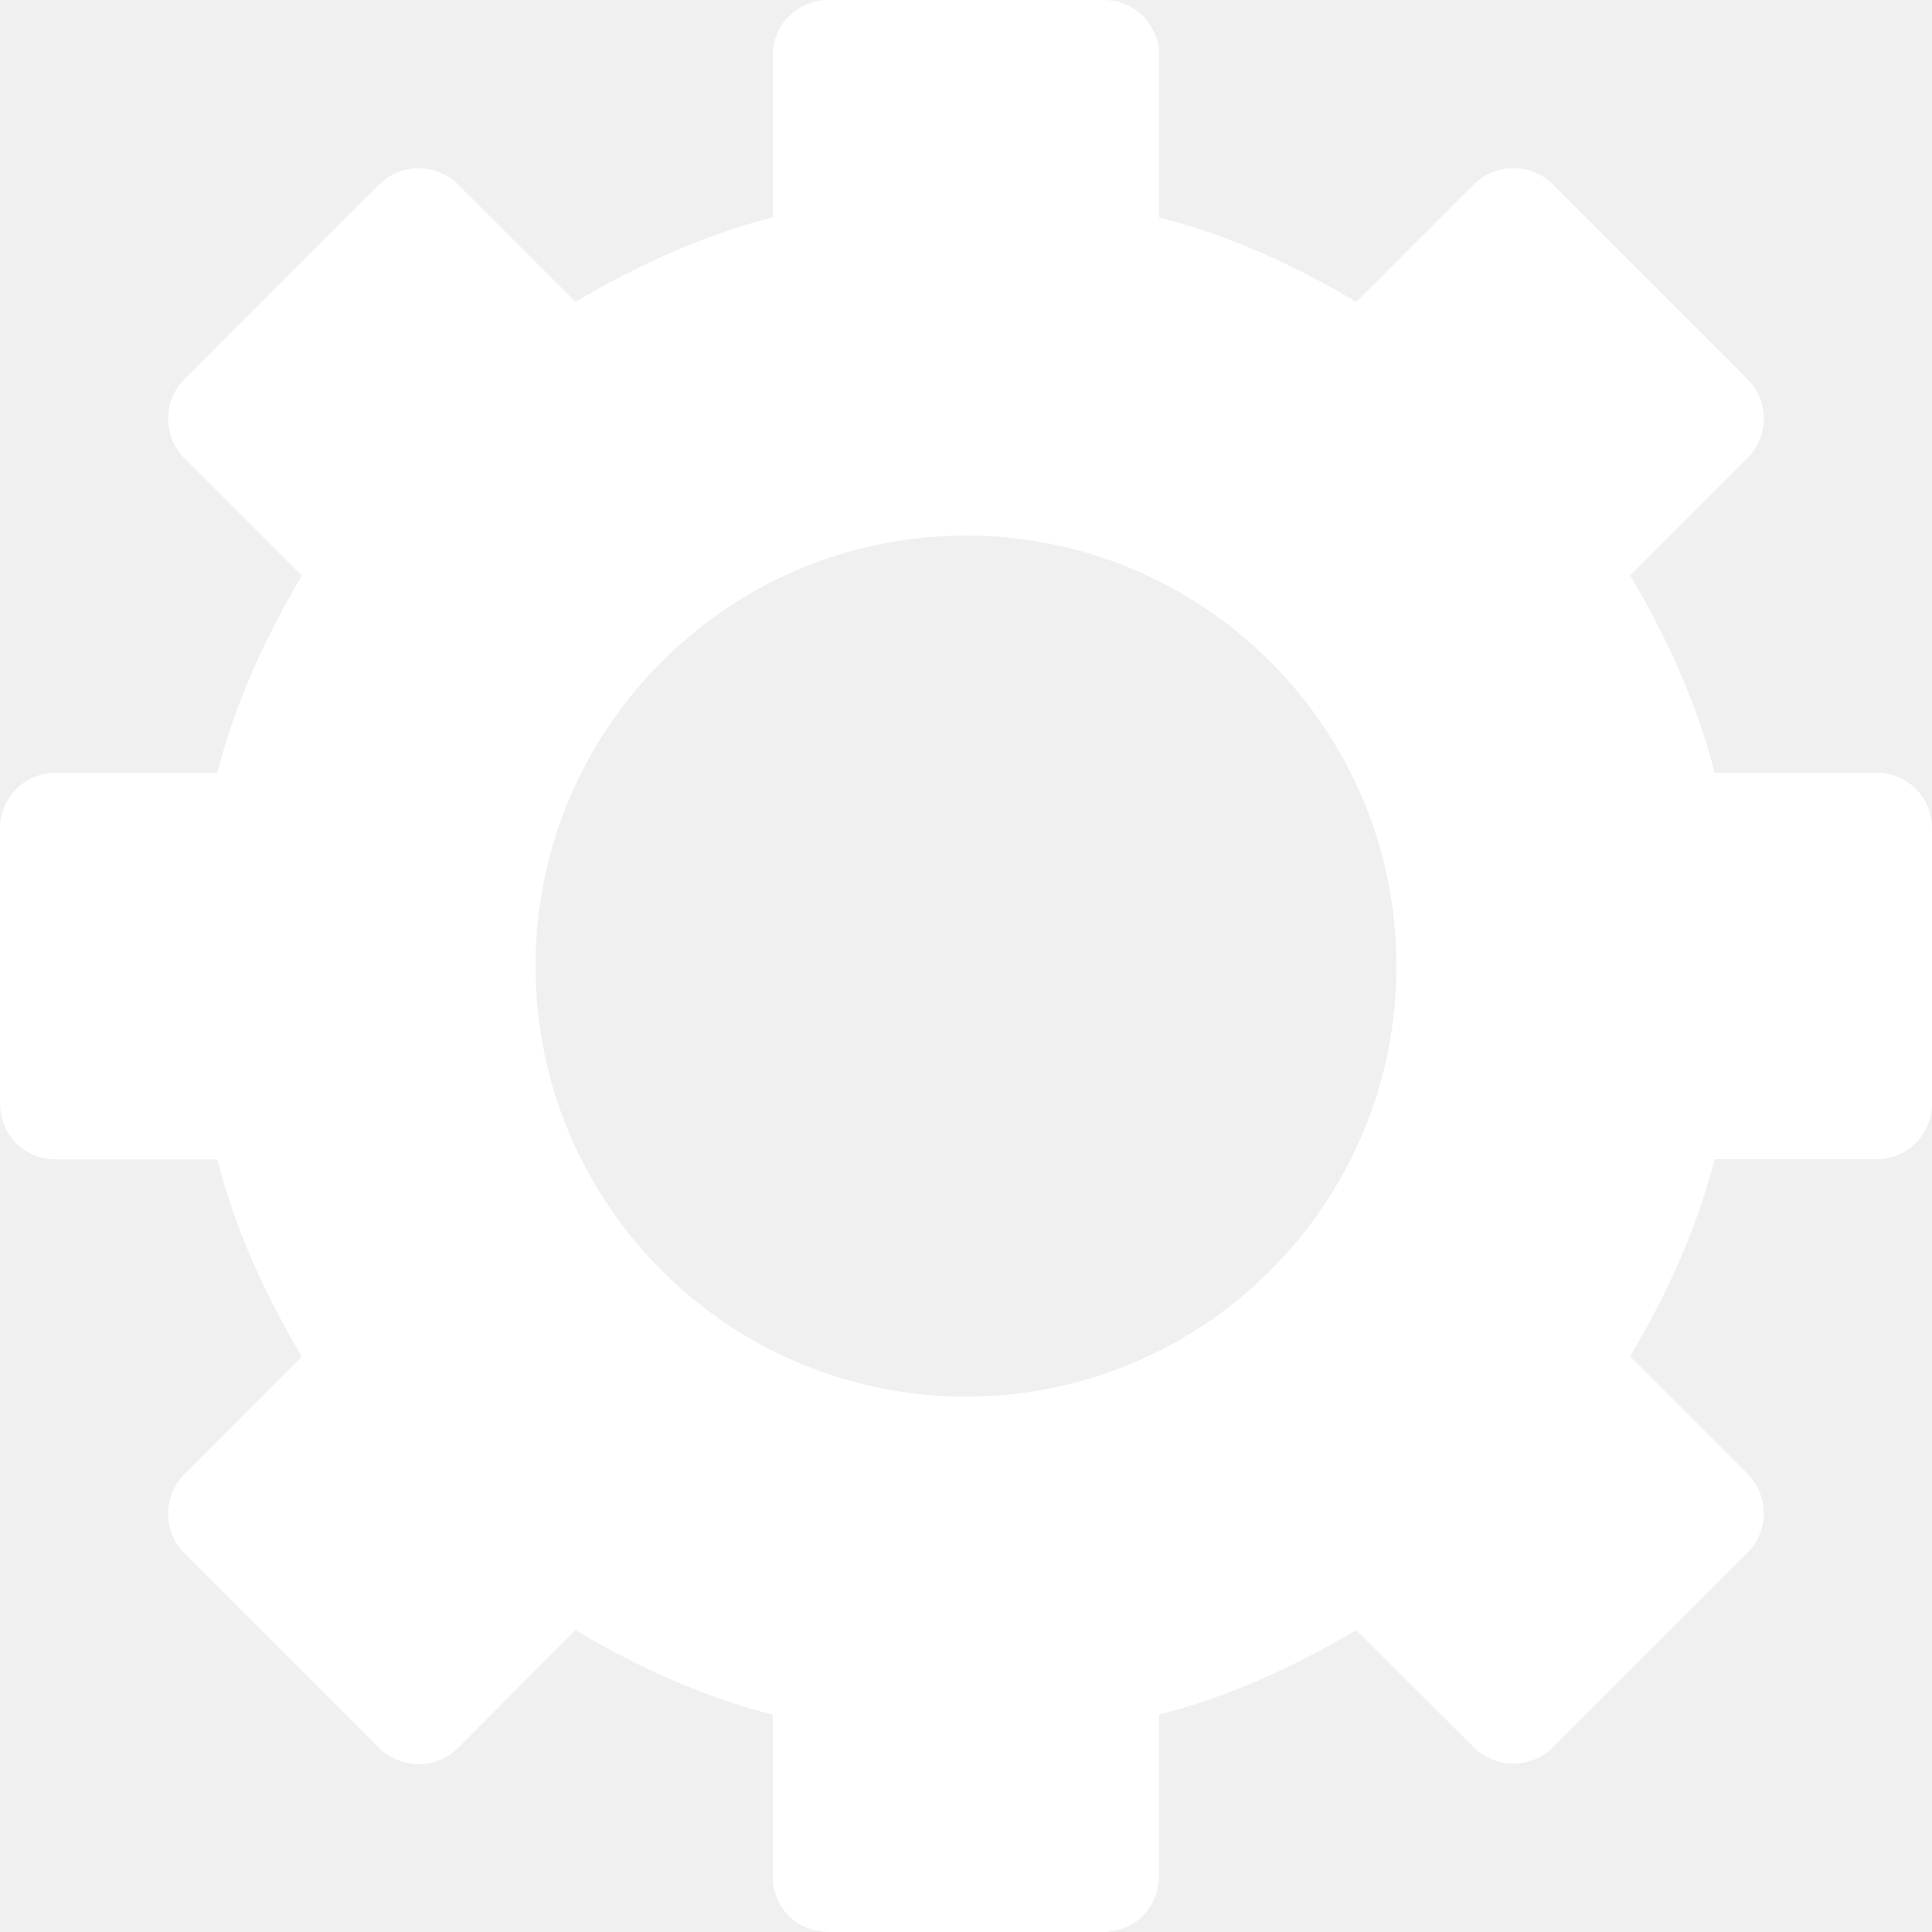
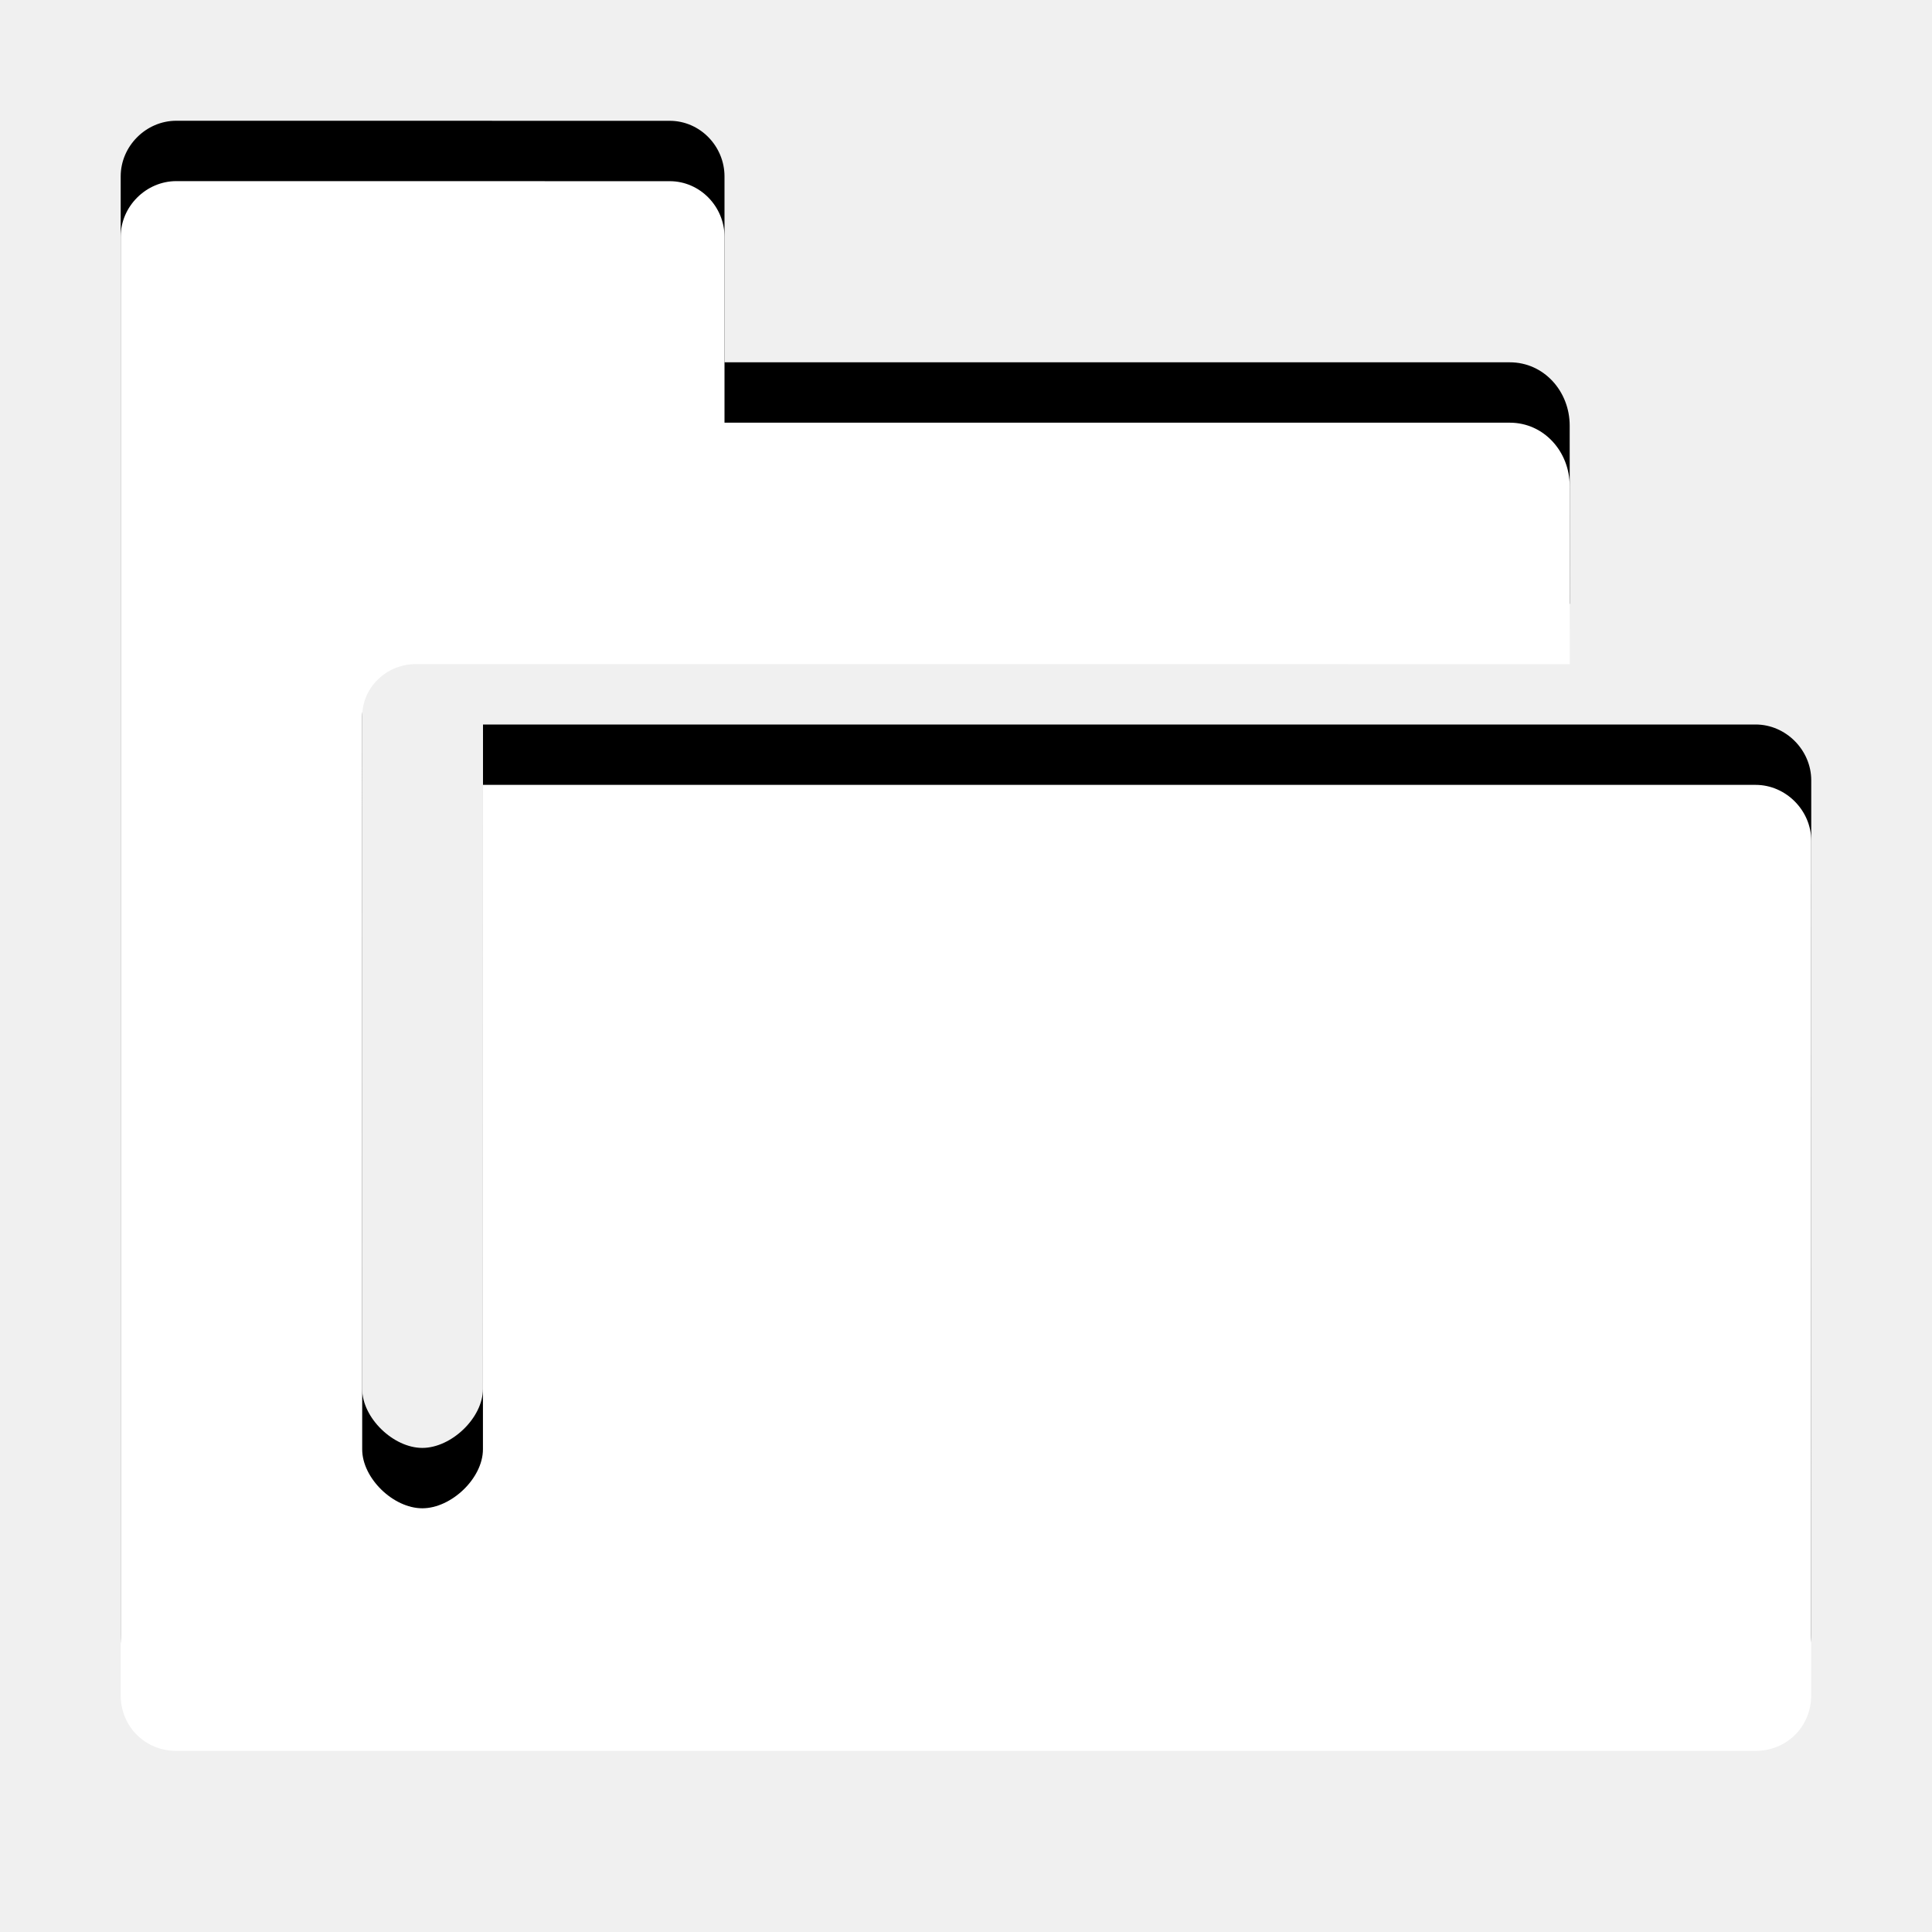
- <svg xmlns="http://www.w3.org/2000/svg" height="32" width="32" version="1" viewBox="0 0 32 32" id="svg4">
-   <defs id="defs8" />
-   <path d="M13.733 0a.915.915 0 0 0-.933.934V3.6c-1.182.304-2.243.794-3.267 1.4L7.6 3.068a.93.93 0 0 0-1.334 0l-3.2 3.2a.93.93 0 0 0 0 1.334L5 9.535c-.607 1.024-1.097 2.085-1.4 3.267H.933a.915.915 0 0 0-.933.934v4.533c0 .53.403.934.933.934H3.6c.303 1.182.793 2.243 1.4 3.267l-1.934 1.935a.93.93 0 0 0 0 1.333l3.2 3.2a.93.93 0 0 0 1.333 0L9.532 27c1.024.61 2.085 1.097 3.266 1.4v2.667c0 .53.402.933.932.933h4.534c.53 0 .933-.403.933-.935V28.4c1.18-.305 2.24-.795 3.265-1.4L24.4 28.93a.93.93 0 0 0 1.332 0l3.2-3.2a.93.93 0 0 0 0-1.333L27 22.465c.607-1.024 1.096-2.085 1.4-3.266h2.665a.915.915 0 0 0 .935-.933v-4.534a.915.915 0 0 0-.934-.933H28.4c-.304-1.182-.792-2.243-1.4-3.267L28.932 7.6a.93.93 0 0 0 0-1.334l-3.2-3.2a.93.93 0 0 0-1.333 0L22.465 5c-1.024-.607-2.084-1.097-3.266-1.4V.933A.915.915 0 0 0 18.267 0zM16 8.87A7.134 7.134 0 0 1 23.13 16 7.134 7.134 0 0 1 16 23.133c-3.936 0-7.13-3.196-7.13-7.132S12.063 8.87 16 8.87z" display="block" fill="#fff" id="path2" style="fill:#ffffff" />
+ <svg xmlns="http://www.w3.org/2000/svg" height="32" width="32" version="1.1">
+   <g transform="translate(573.14 110.3)" fill-rule="evenodd">
+     <path d="m-570.22-108.3c-0.501 0-0.921 0.42-0.921 0.921v24.158c0 0.517 0.403 0.921 0.921 0.921h26.158c0.518 0 0.921-0.403 0.921-0.921l0.001-14.154c0-0.501-0.42-0.925-0.921-0.925h-21.079l-0.001 11.005c0 0.48-0.524 0.977-1.004 0.977-0.48 0-0.996-0.497-0.996-0.977l0.001-12.143c0-0.48 0.405-0.862 0.885-0.862h4.594l14.521 0.001-0.001-2.952c0-0.567-0.426-1.048-0.992-1.048h-13.007v-3.079c0-0.501-0.406-0.921-0.907-0.921z" />
+     <path d="m-570.22-107.3c-0.501 0-0.921 0.42-0.921 0.921v24.158c0 0.517 0.403 0.921 0.921 0.921h26.158c0.518 0 0.921-0.403 0.921-0.921l0.001-14.154c0-0.501-0.42-0.925-0.921-0.925h-21.079l-0.001 11.005c0 0.48-0.524 0.977-1.004 0.977-0.48 0-0.996-0.497-0.996-0.977l0.001-12.143c0-0.48 0.405-0.862 0.885-0.862h4.594l14.521 0.001-0.001-2.952c0-0.567-0.426-1.048-0.992-1.048h-13.007v-3.079c0-0.501-0.406-0.921-0.907-0.921z" fill="#fff" />
+   </g>
</svg>
